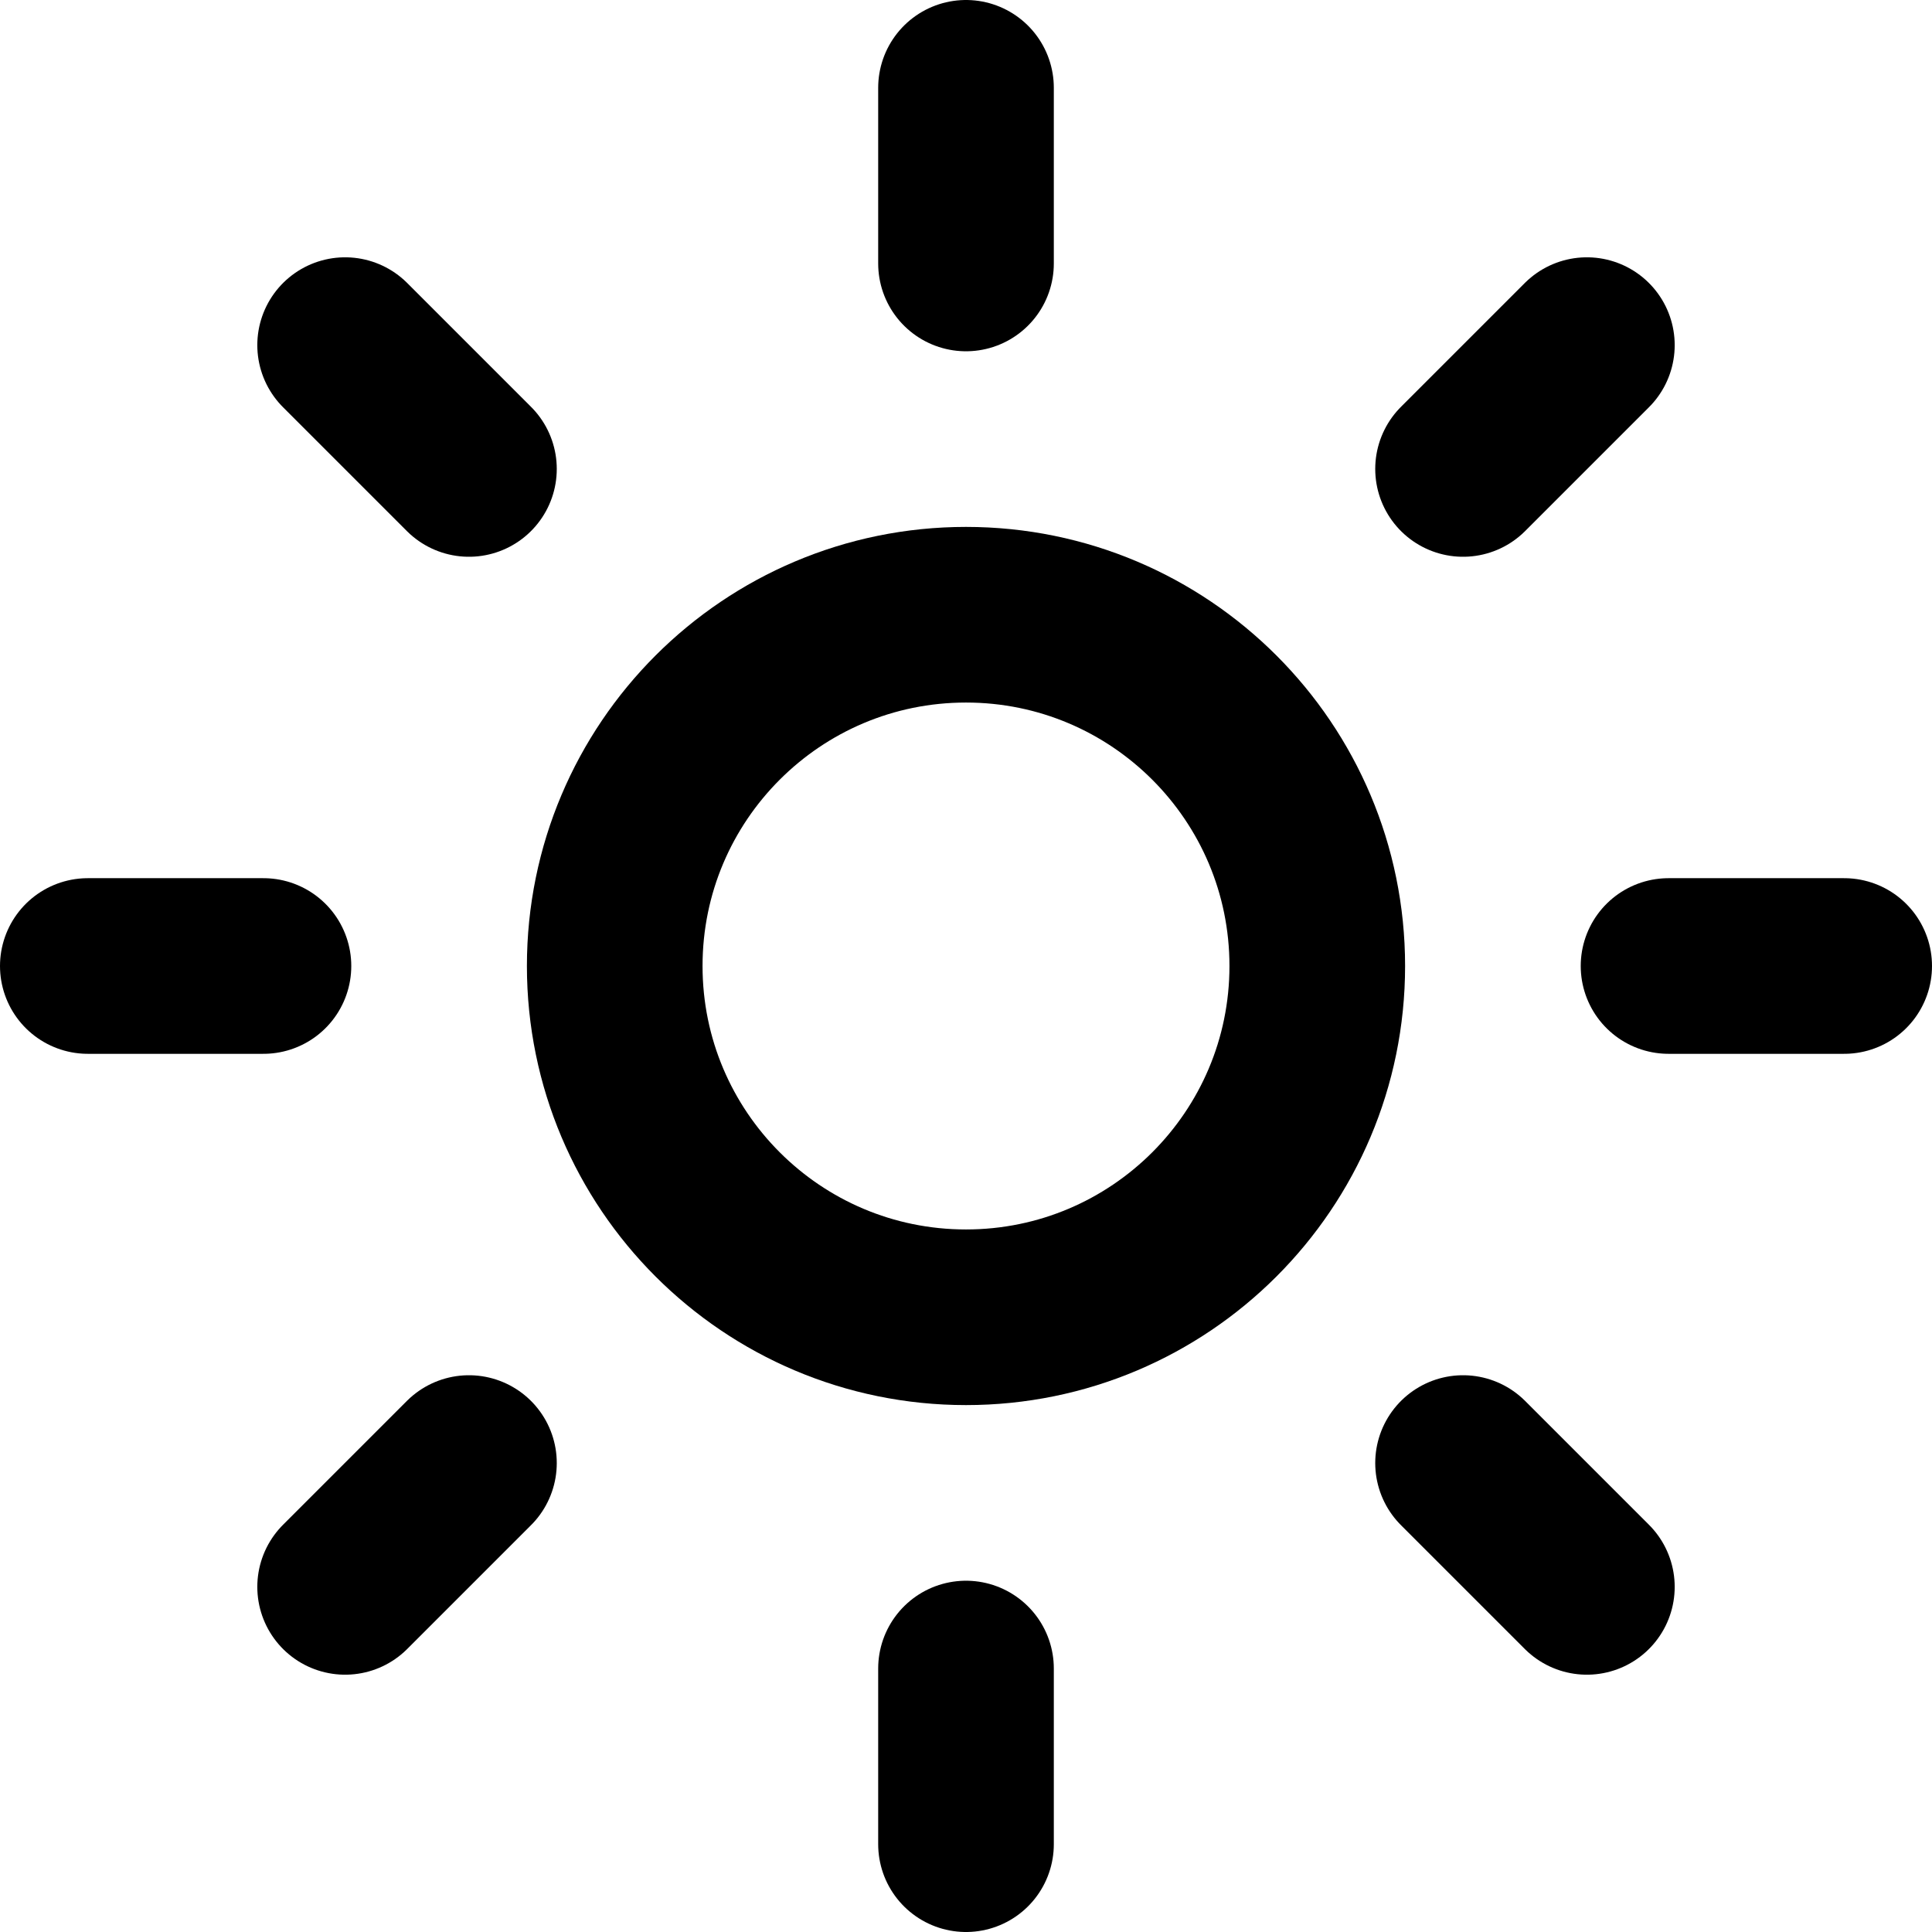
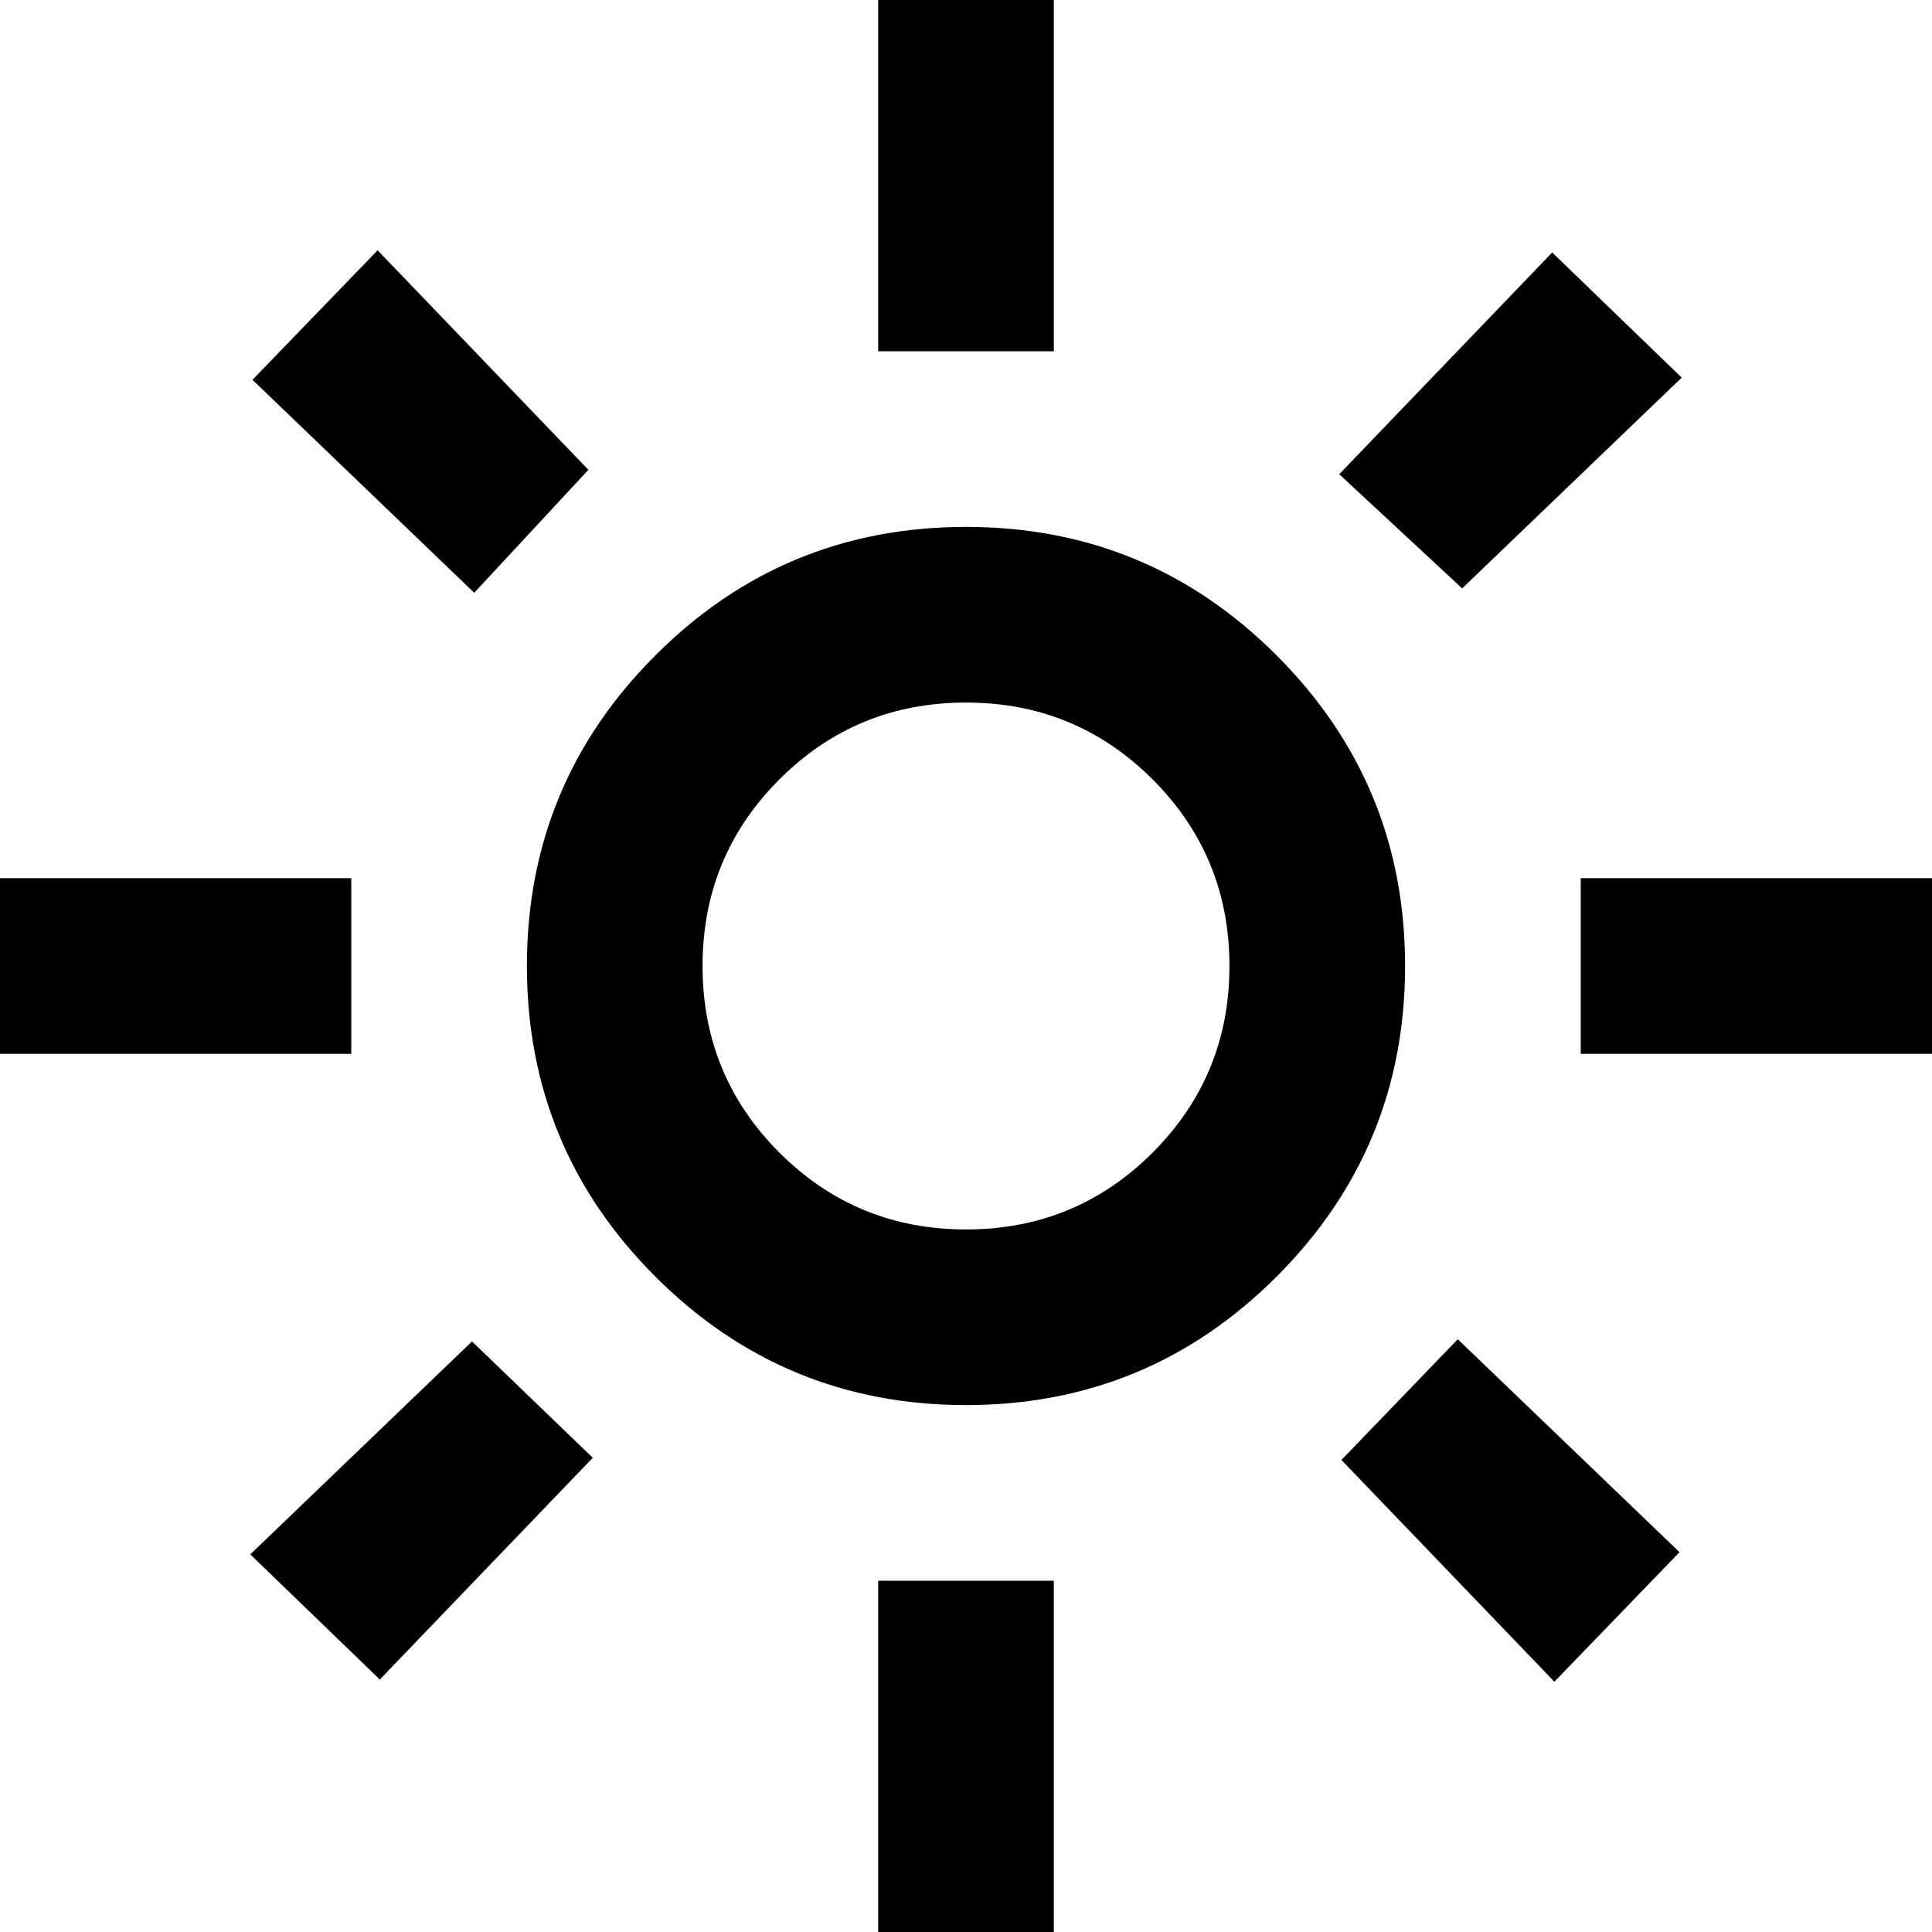
<svg xmlns="http://www.w3.org/2000/svg" width="22" height="22" viewBox="0 0 22 22" fill="none">
-   <path d="M11 15C13.209 15 15 13.209 15 11C15 8.791 13.209 7 11 7C8.791 7 7 8.791 7 11C7 13.209 8.791 15 11 15Z" stroke="currentColor" stroke-width="2" stroke-linecap="round" stroke-linejoin="round" />
-   <path d="M11 1V3" stroke="currentColor" stroke-width="2" stroke-linecap="round" stroke-linejoin="round" />
-   <path d="M11 19V21" stroke="currentColor" stroke-width="2" stroke-linecap="round" stroke-linejoin="round" />
-   <path d="M3.93 3.93L5.34 5.34" stroke="currentColor" stroke-width="2" stroke-linecap="round" stroke-linejoin="round" />
-   <path d="M16.66 16.66L18.07 18.07" stroke="currentColor" stroke-width="2" stroke-linecap="round" stroke-linejoin="round" />
-   <path d="M1 11H3" stroke="currentColor" stroke-width="2" stroke-linecap="round" stroke-linejoin="round" />
-   <path d="M19 11H21" stroke="currentColor" stroke-width="2" stroke-linecap="round" stroke-linejoin="round" />
-   <path d="M5.34 16.66L3.93 18.07" stroke="currentColor" stroke-width="2" stroke-linecap="round" stroke-linejoin="round" />
-   <path d="M18.07 3.93L16.66 5.34" stroke="currentColor" stroke-width="2" stroke-linecap="round" stroke-linejoin="round" />
+   <path d="M11 14C11.833 14 12.542 13.708 13.125 13.125C13.708 12.542 14 11.833 14 11C14 10.167 13.708 9.458 13.125 8.875C12.542 8.292 11.833 8 11 8C10.167 8 9.458 8.292 8.875 8.875C8.292 9.458 8 10.167 8 11C8 11.833 8.292 12.542 8.875 13.125C9.458 13.708 10.167 14 11 14ZM11 16C9.617 16 8.438 15.512 7.463 14.537C6.487 13.562 6 12.383 6 11C6 9.617 6.487 8.438 7.463 7.463C8.438 6.487 9.617 6 11 6C12.383 6 13.562 6.487 14.537 7.463C15.512 8.438 16 9.617 16 11C16 12.383 15.512 13.562 14.537 14.537C13.562 15.512 12.383 16 11 16ZM4 12H0V10H4V12ZM22 12H18V10H22V12ZM10 4V0H12V4H10ZM10 22V18H12V22H10ZM5.4 6.75L2.875 4.325L4.3 2.85L6.7 5.35L5.4 6.75ZM17.7 19.15L15.275 16.625L16.6 15.25L19.125 17.675L17.7 19.15ZM15.25 5.4L17.675 2.875L19.15 4.3L16.65 6.7L15.25 5.4ZM2.85 17.7L5.375 15.275L6.75 16.6L4.325 19.125L2.85 17.7Z" fill="currentColor" />
</svg>
